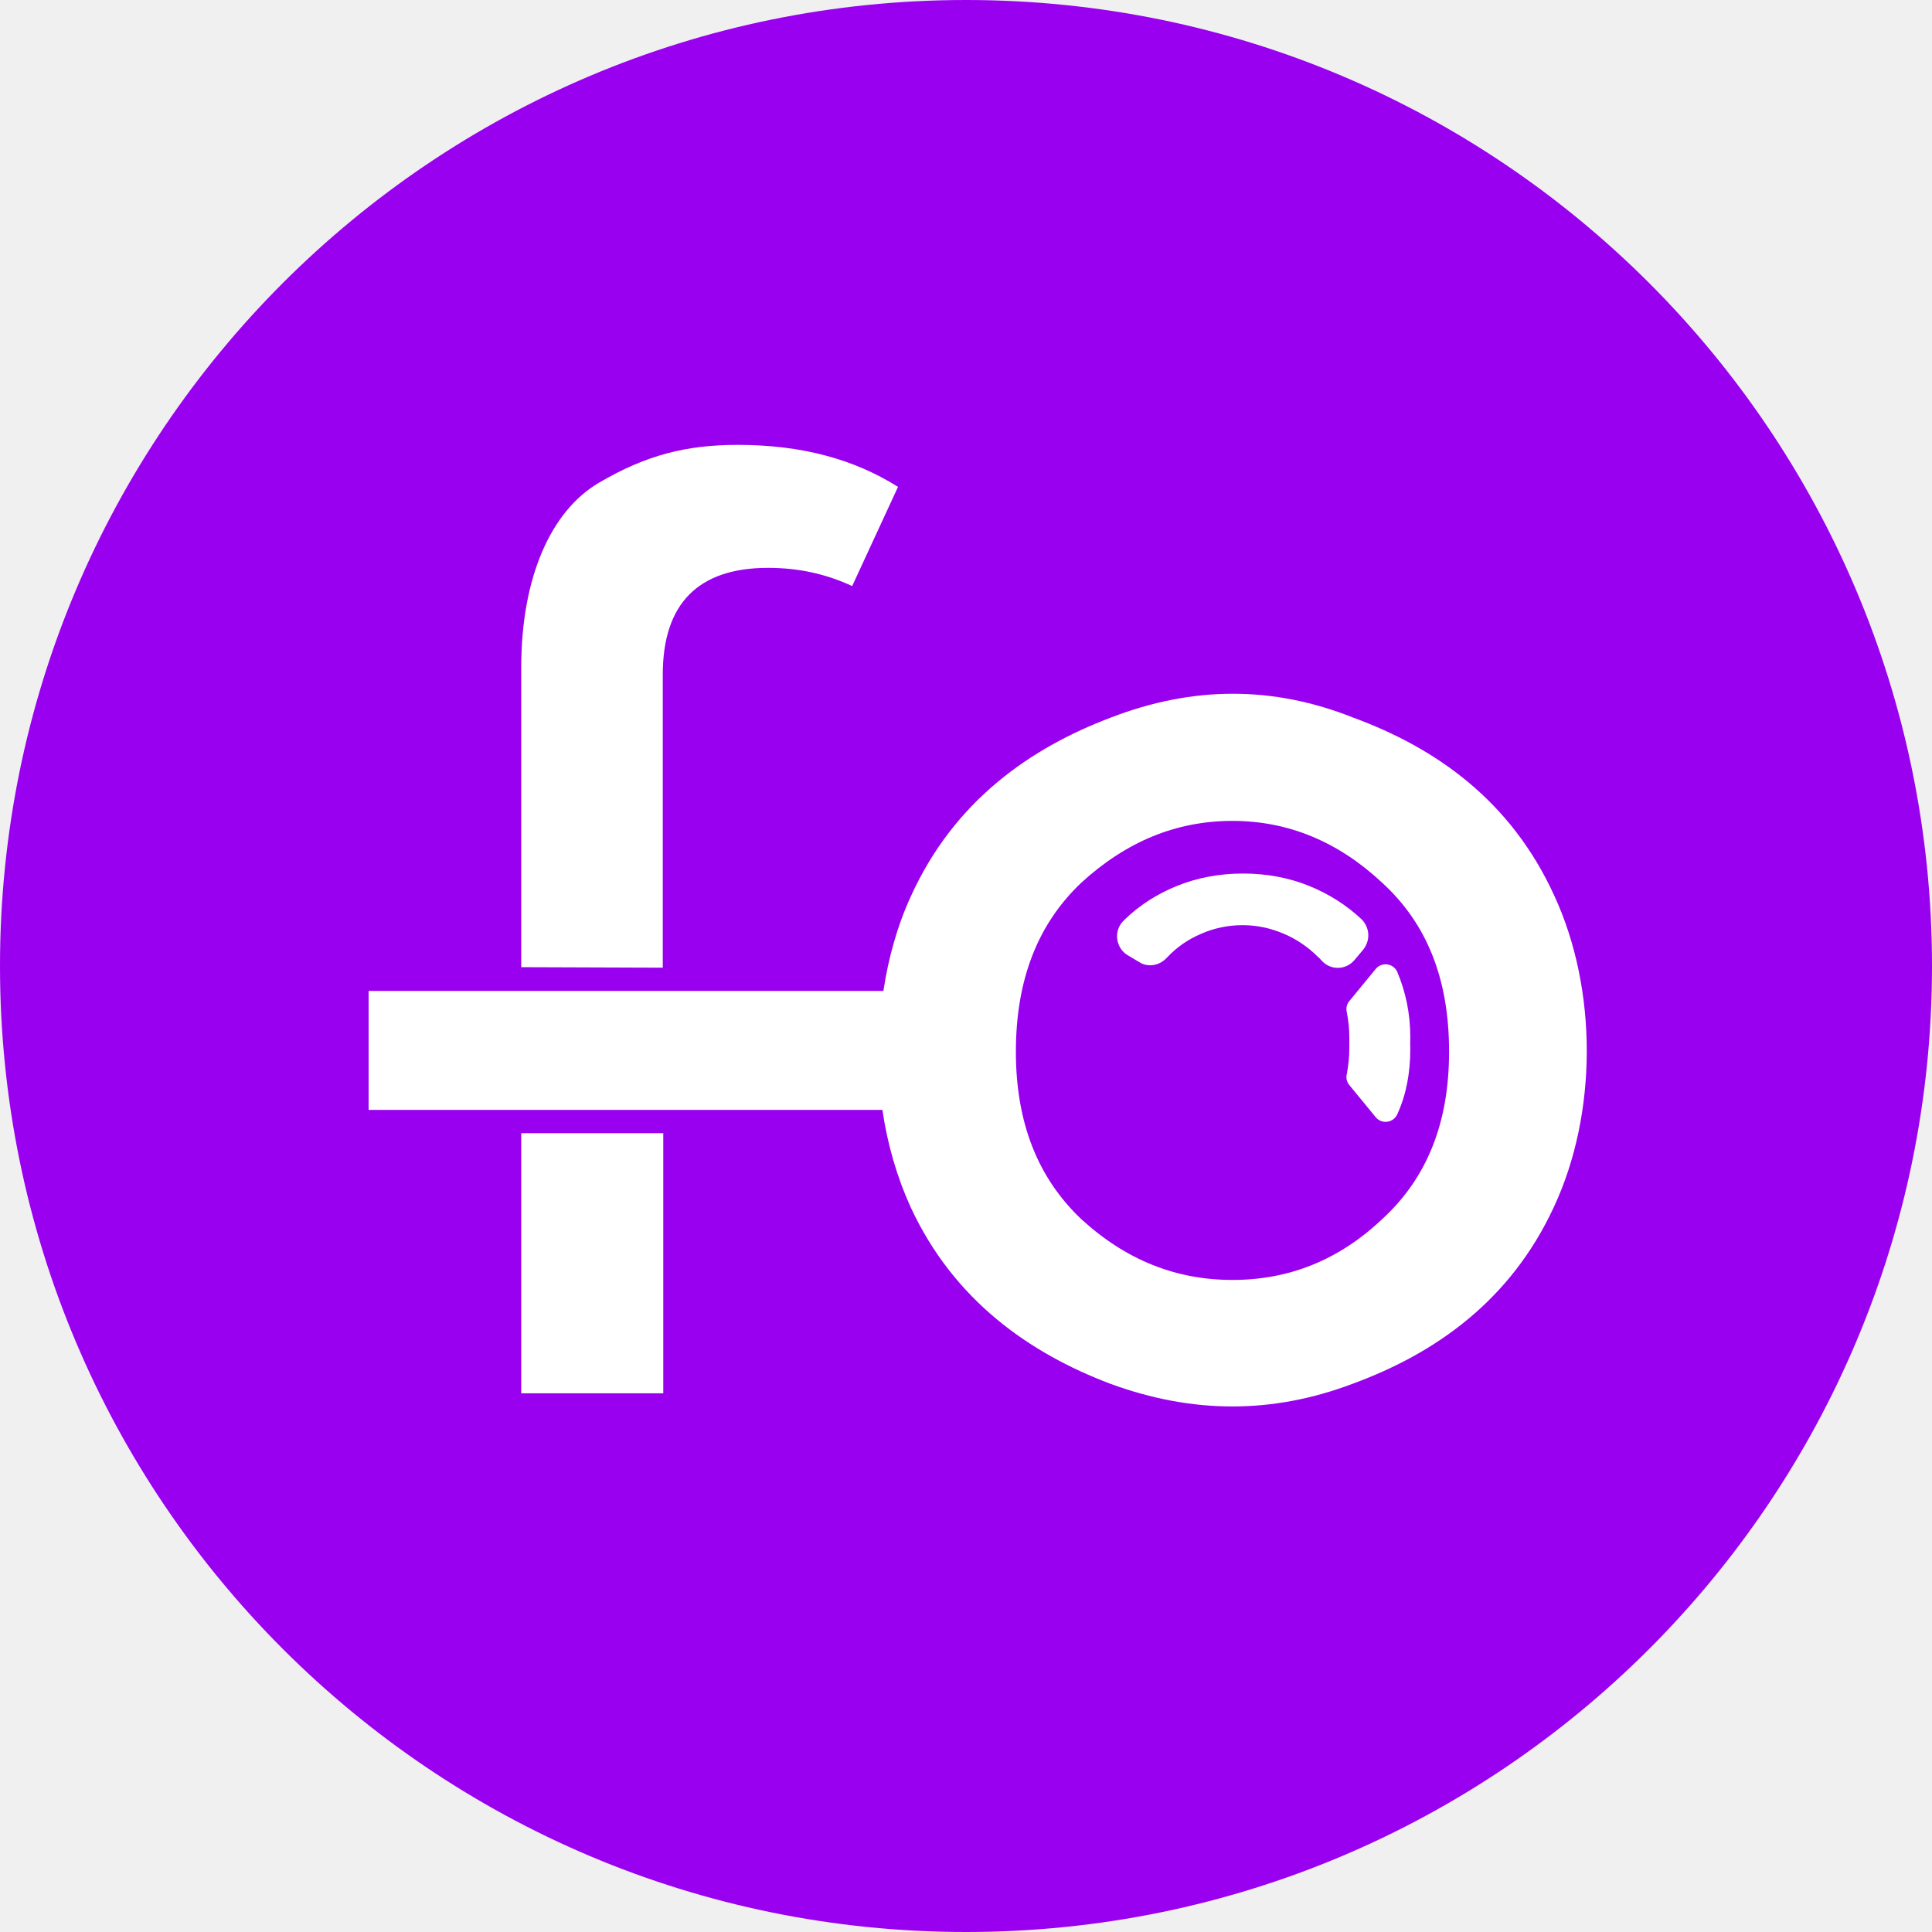
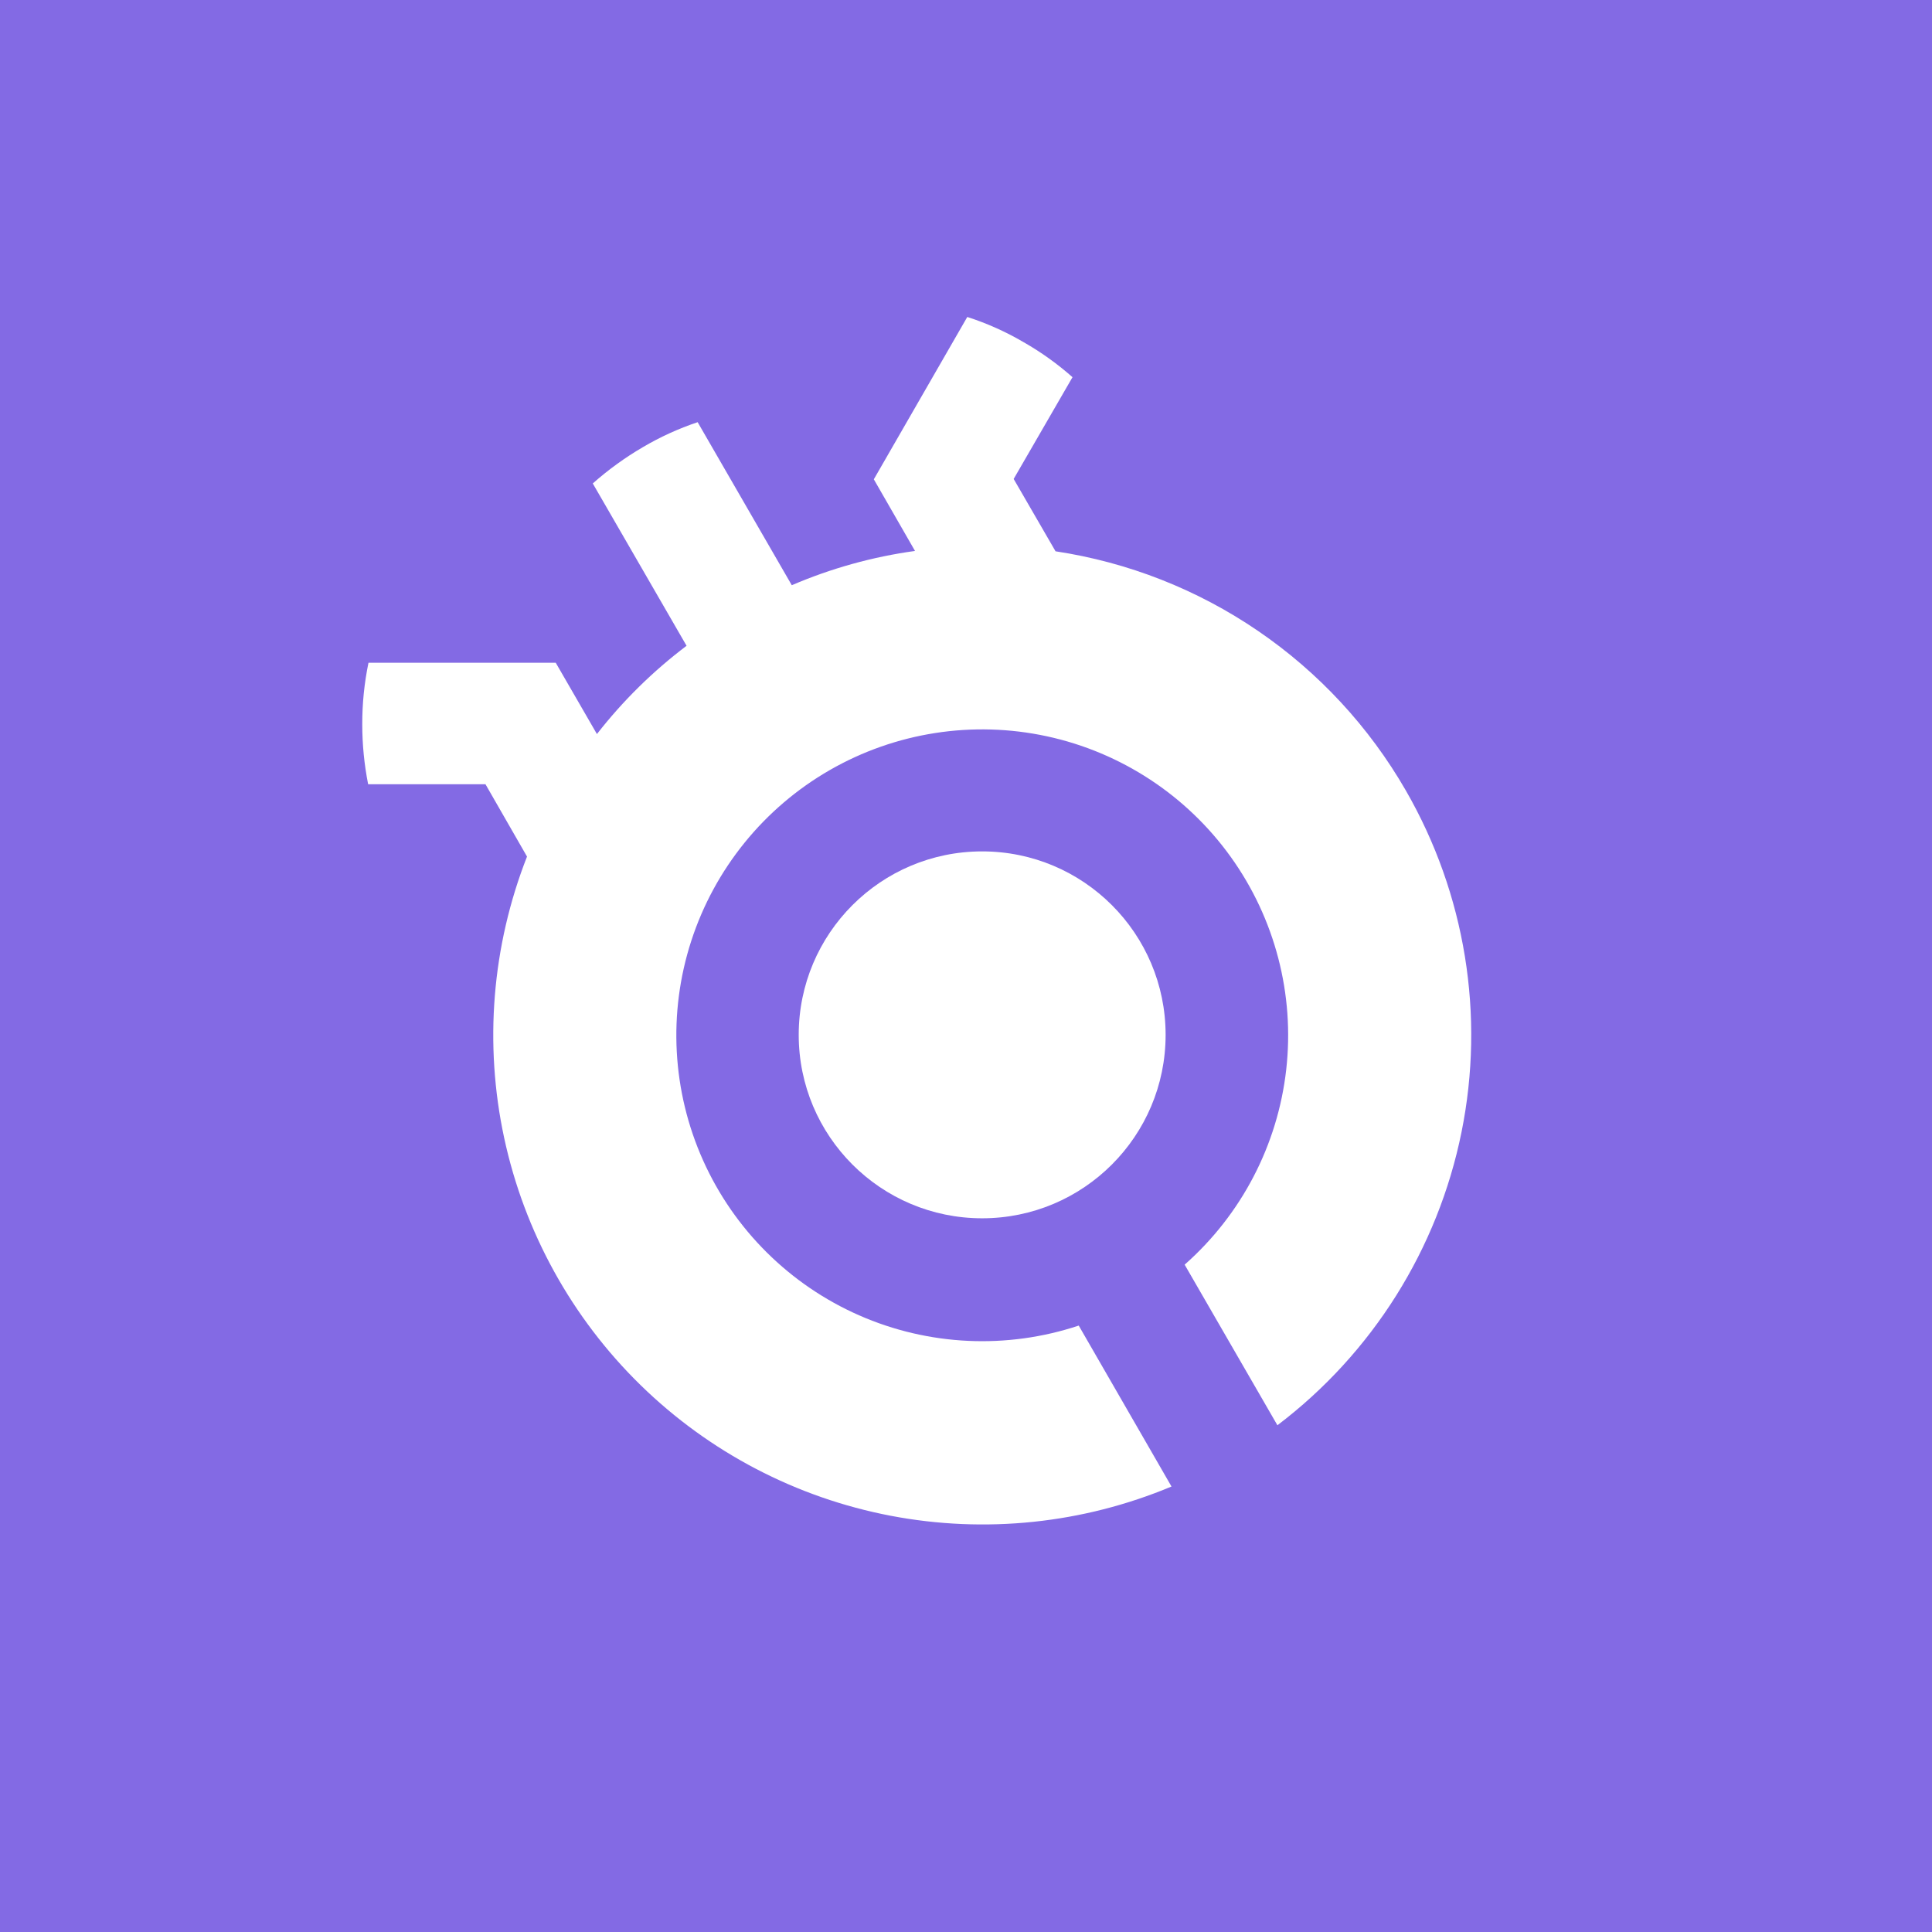
- <svg xmlns="http://www.w3.org/2000/svg" width="152" height="152" viewBox="0 0 152 152" fill="none">
-   <circle cx="76" cy="76" r="76" fill="#9900F0" />
-   <path fill-rule="evenodd" clip-rule="evenodd" d="M41.008 76.092V52.52C41.008 45.353 43.386 40.176 47.111 37.986C50.836 35.796 54.006 35 58.049 35C63.121 35 67.243 36.155 70.651 38.305L67.044 46.109C65.063 45.193 62.923 44.676 60.426 44.676C54.957 44.676 52.144 47.463 52.144 53.077V76.132L41.008 76.092ZM52.183 89.152V109.618H41.008V89.152H52.183ZM106.476 56.462C112.975 58.851 118.88 62.992 122.288 70.477C125.696 77.844 125.696 87.599 122.249 94.965C118.84 102.331 112.936 106.472 106.436 108.861C100.135 111.25 93.834 111.25 87.335 108.861C81.034 106.472 75.05 102.331 71.641 94.965C70.572 92.616 69.819 90.028 69.422 87.32H29V77.963H69.501C69.898 75.335 70.611 72.787 71.681 70.477C75.089 62.992 81.073 58.851 87.374 56.462C93.874 53.953 100.175 53.953 106.476 56.462ZM96.965 100.699C101.403 100.699 105.327 99.146 108.735 95.921C112.262 92.695 114.006 88.355 114.006 82.741C114.006 77.007 112.262 72.667 108.735 69.442C105.327 66.257 101.403 64.584 96.965 64.584C92.526 64.584 88.603 66.217 85.076 69.442C81.668 72.667 79.924 77.047 79.924 82.741C79.924 88.355 81.668 92.695 85.076 95.921C88.603 99.146 92.526 100.699 96.965 100.699ZM110.954 81.587C110.954 81.751 110.951 81.915 110.946 82.077C110.951 82.231 110.954 82.386 110.954 82.542C110.954 84.413 110.637 86.126 109.924 87.679C109.606 88.355 108.695 88.475 108.219 87.878L106.159 85.369C105.961 85.13 105.881 84.812 105.961 84.493C106.079 83.856 106.159 83.179 106.159 82.502V81.626C106.159 80.91 106.079 80.272 105.961 79.635C105.881 79.317 105.961 78.998 106.159 78.759L108.219 76.251C108.695 75.654 109.606 75.773 109.924 76.45C110.597 78.043 110.954 79.755 110.954 81.587ZM106.595 75.494L107.229 74.738C107.823 74.021 107.784 73.026 107.15 72.349C105.921 71.194 104.534 70.318 102.949 69.681C101.364 69.044 99.62 68.725 97.797 68.725C95.974 68.725 94.23 69.044 92.645 69.681C91.06 70.318 89.673 71.194 88.484 72.349L88.405 72.428C87.573 73.225 87.771 74.618 88.761 75.176L89.633 75.694C90.307 76.132 91.219 75.972 91.773 75.375L91.853 75.295C92.606 74.499 93.477 73.902 94.508 73.464C95.499 73.026 96.608 72.787 97.757 72.787C98.907 72.787 99.977 73.026 101.007 73.464C102.037 73.902 102.949 74.539 103.702 75.295C103.783 75.35 103.846 75.423 103.903 75.489C103.929 75.52 103.954 75.549 103.979 75.574C104.693 76.37 105.921 76.331 106.595 75.494Z" fill="white" />
+ <svg xmlns="http://www.w3.org/2000/svg" width="128" height="128" viewBox="0 0 128 128" fill="none">
+   <rect width="128" height="128" fill="#836AE4" />
+   <path d="M65.071 80.715C71.783 80.715 77.225 75.273 77.225 68.561C77.225 61.849 71.783 56.407 65.071 56.407C58.358 56.407 52.917 61.849 52.917 68.561C52.917 75.273 58.358 80.715 65.071 80.715Z" fill="white" />
+   <path d="M93.139 52.371C90.711 48.155 87.363 44.541 83.345 41.798C79.327 39.054 74.743 37.252 69.932 36.525L67.158 31.732L71.056 24.99C70.061 24.109 68.977 23.332 67.823 22.674C66.642 21.981 65.388 21.419 64.085 21L57.893 31.755L60.622 36.502C57.811 36.889 55.066 37.653 52.458 38.772L46.221 27.971C44.959 28.393 43.744 28.947 42.598 29.622C41.413 30.314 40.299 31.12 39.273 32.03L45.487 42.785C43.26 44.466 41.263 46.432 39.548 48.633L36.819 43.909H24.413C24.135 45.252 23.997 46.62 24 47.991C24.001 49.323 24.132 50.651 24.39 51.958H32.164L34.916 56.751C32.591 62.681 32.065 69.164 33.403 75.391C34.741 81.618 37.883 87.313 42.438 91.765C46.993 96.217 52.758 99.228 59.014 100.424C65.27 101.619 71.739 100.945 77.615 98.486L71.469 87.823C66.702 89.407 61.517 89.165 56.919 87.144C52.321 85.122 48.637 81.465 46.582 76.881C44.528 72.298 44.248 67.114 45.798 62.337C47.348 57.559 50.617 53.527 54.971 51.022C59.326 48.518 64.455 47.72 69.364 48.782C74.273 49.845 78.613 52.693 81.542 56.774C84.471 60.855 85.779 65.878 85.215 70.869C84.65 75.86 82.252 80.464 78.486 83.787L84.632 94.427C90.926 89.654 95.262 82.749 96.829 75.006C98.395 67.263 97.083 59.215 93.139 52.371Z" fill="white" />
</svg>
